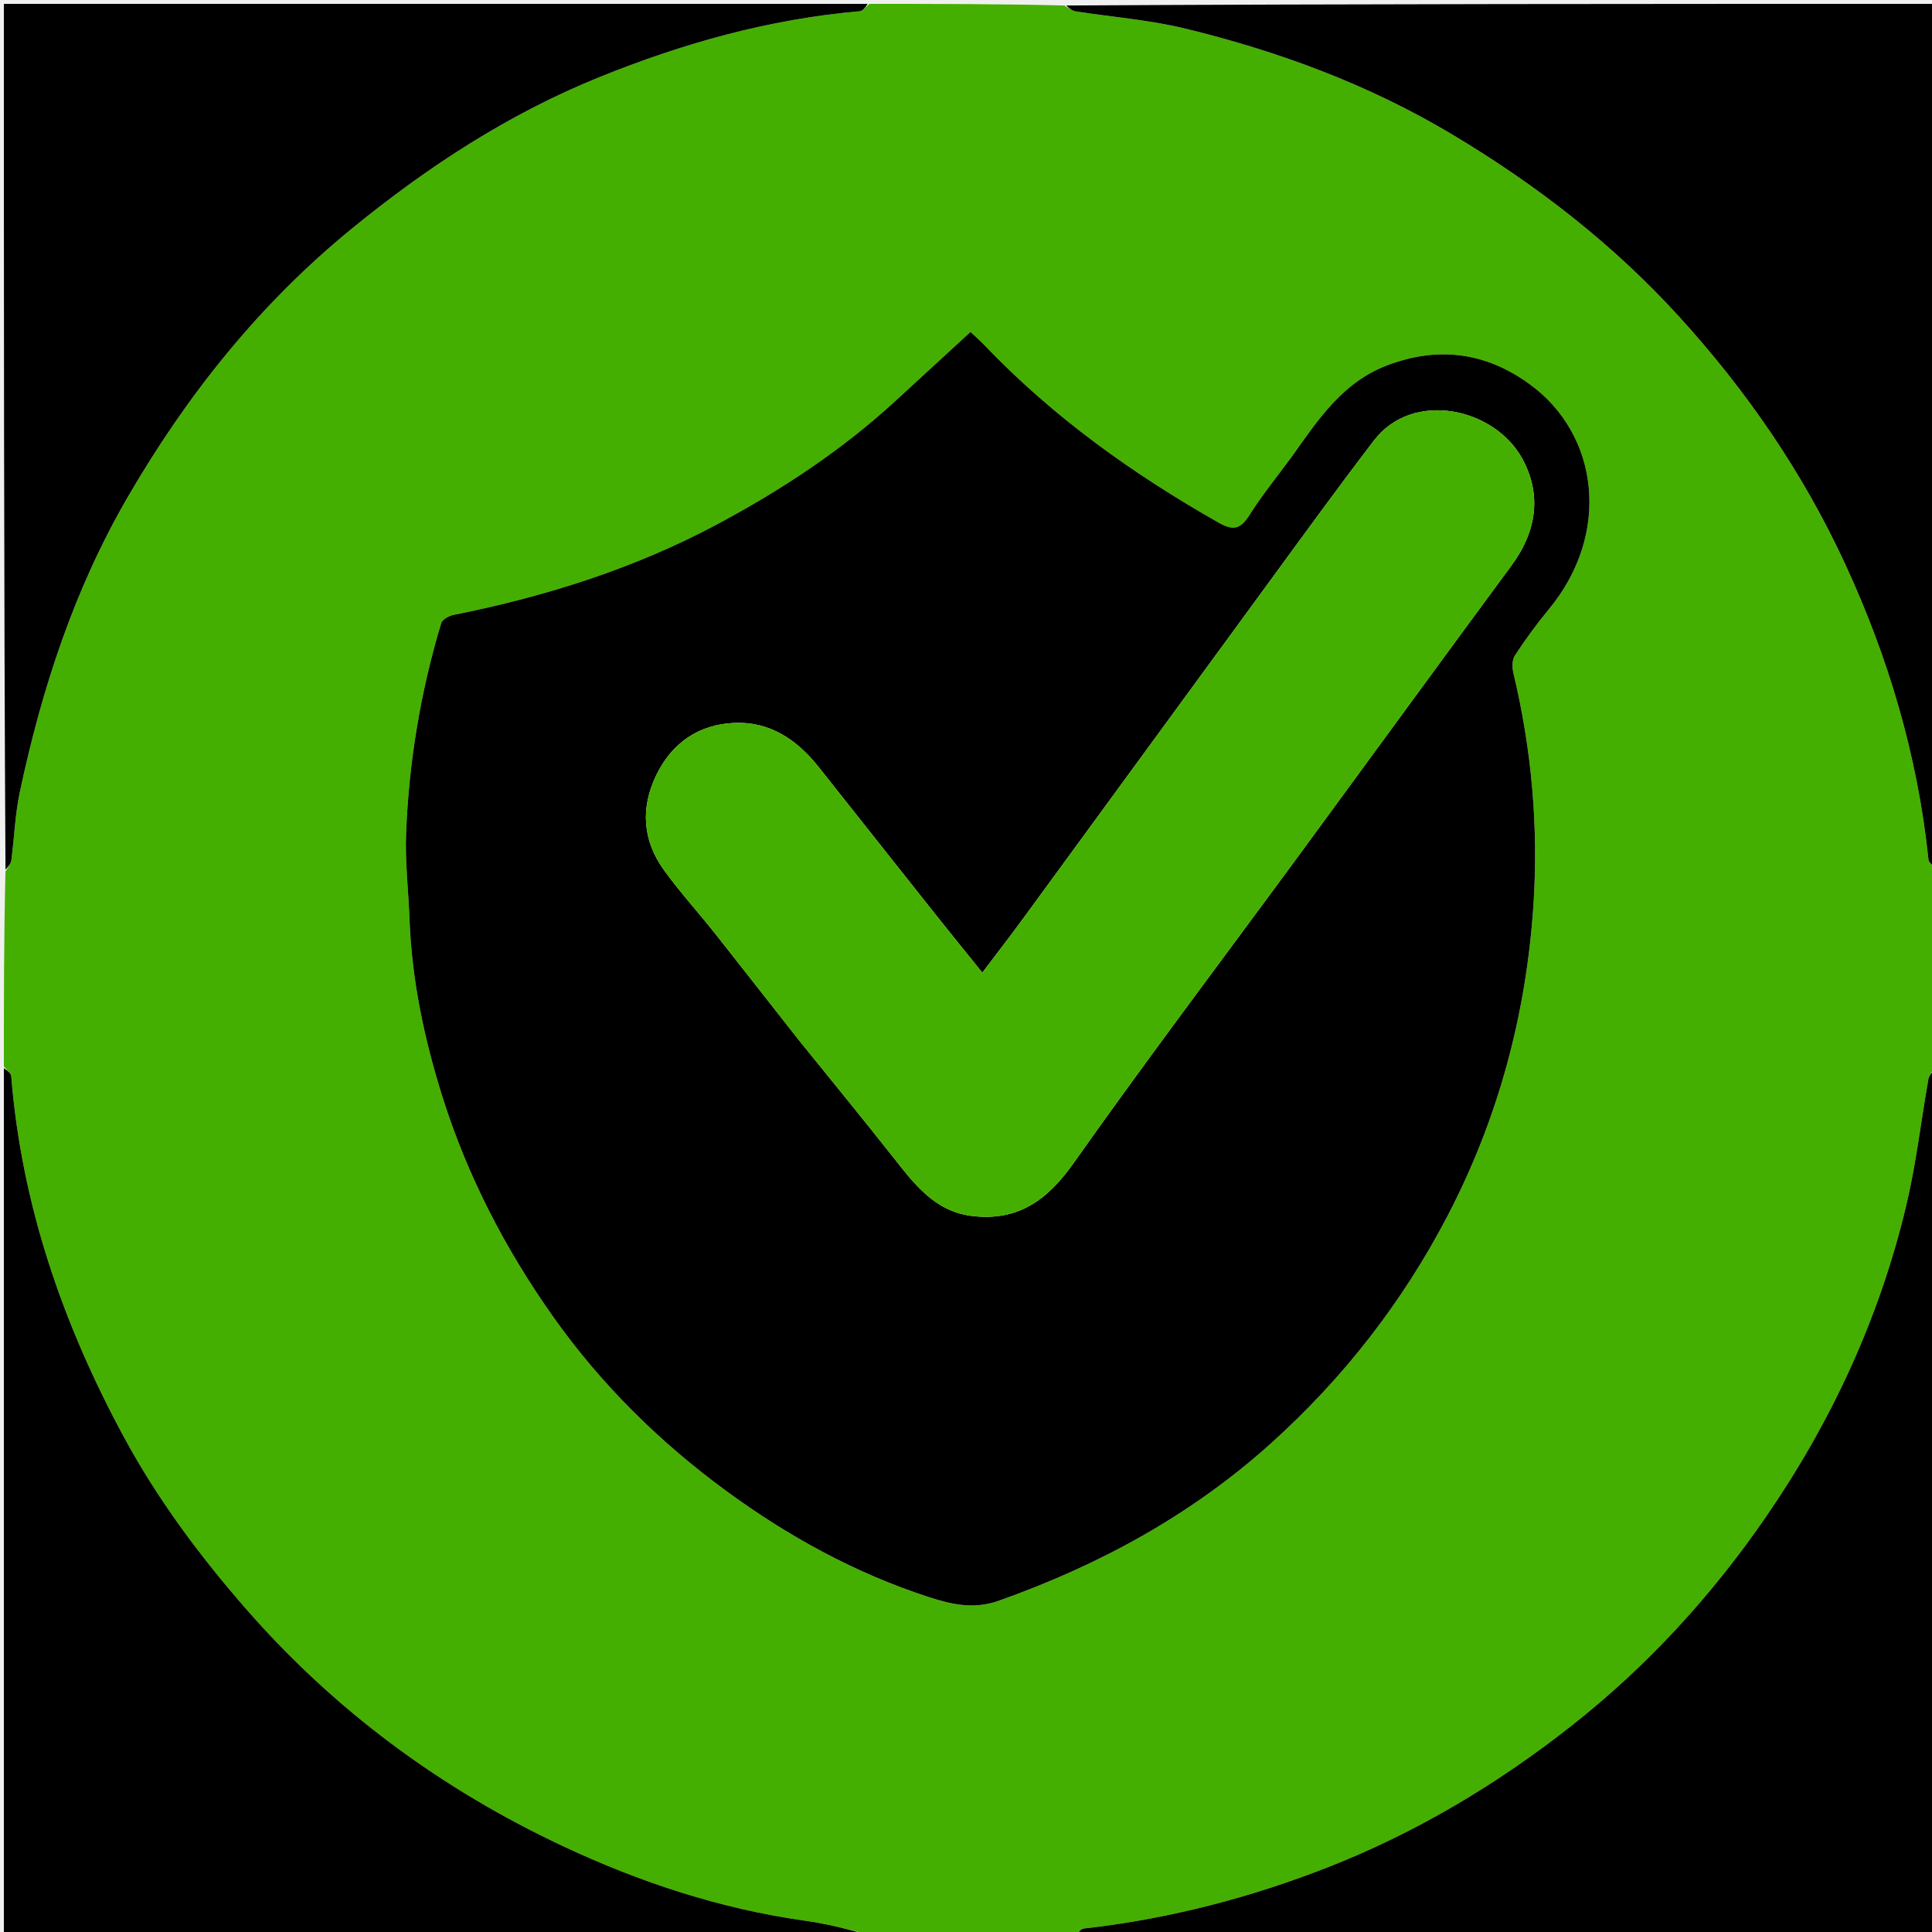
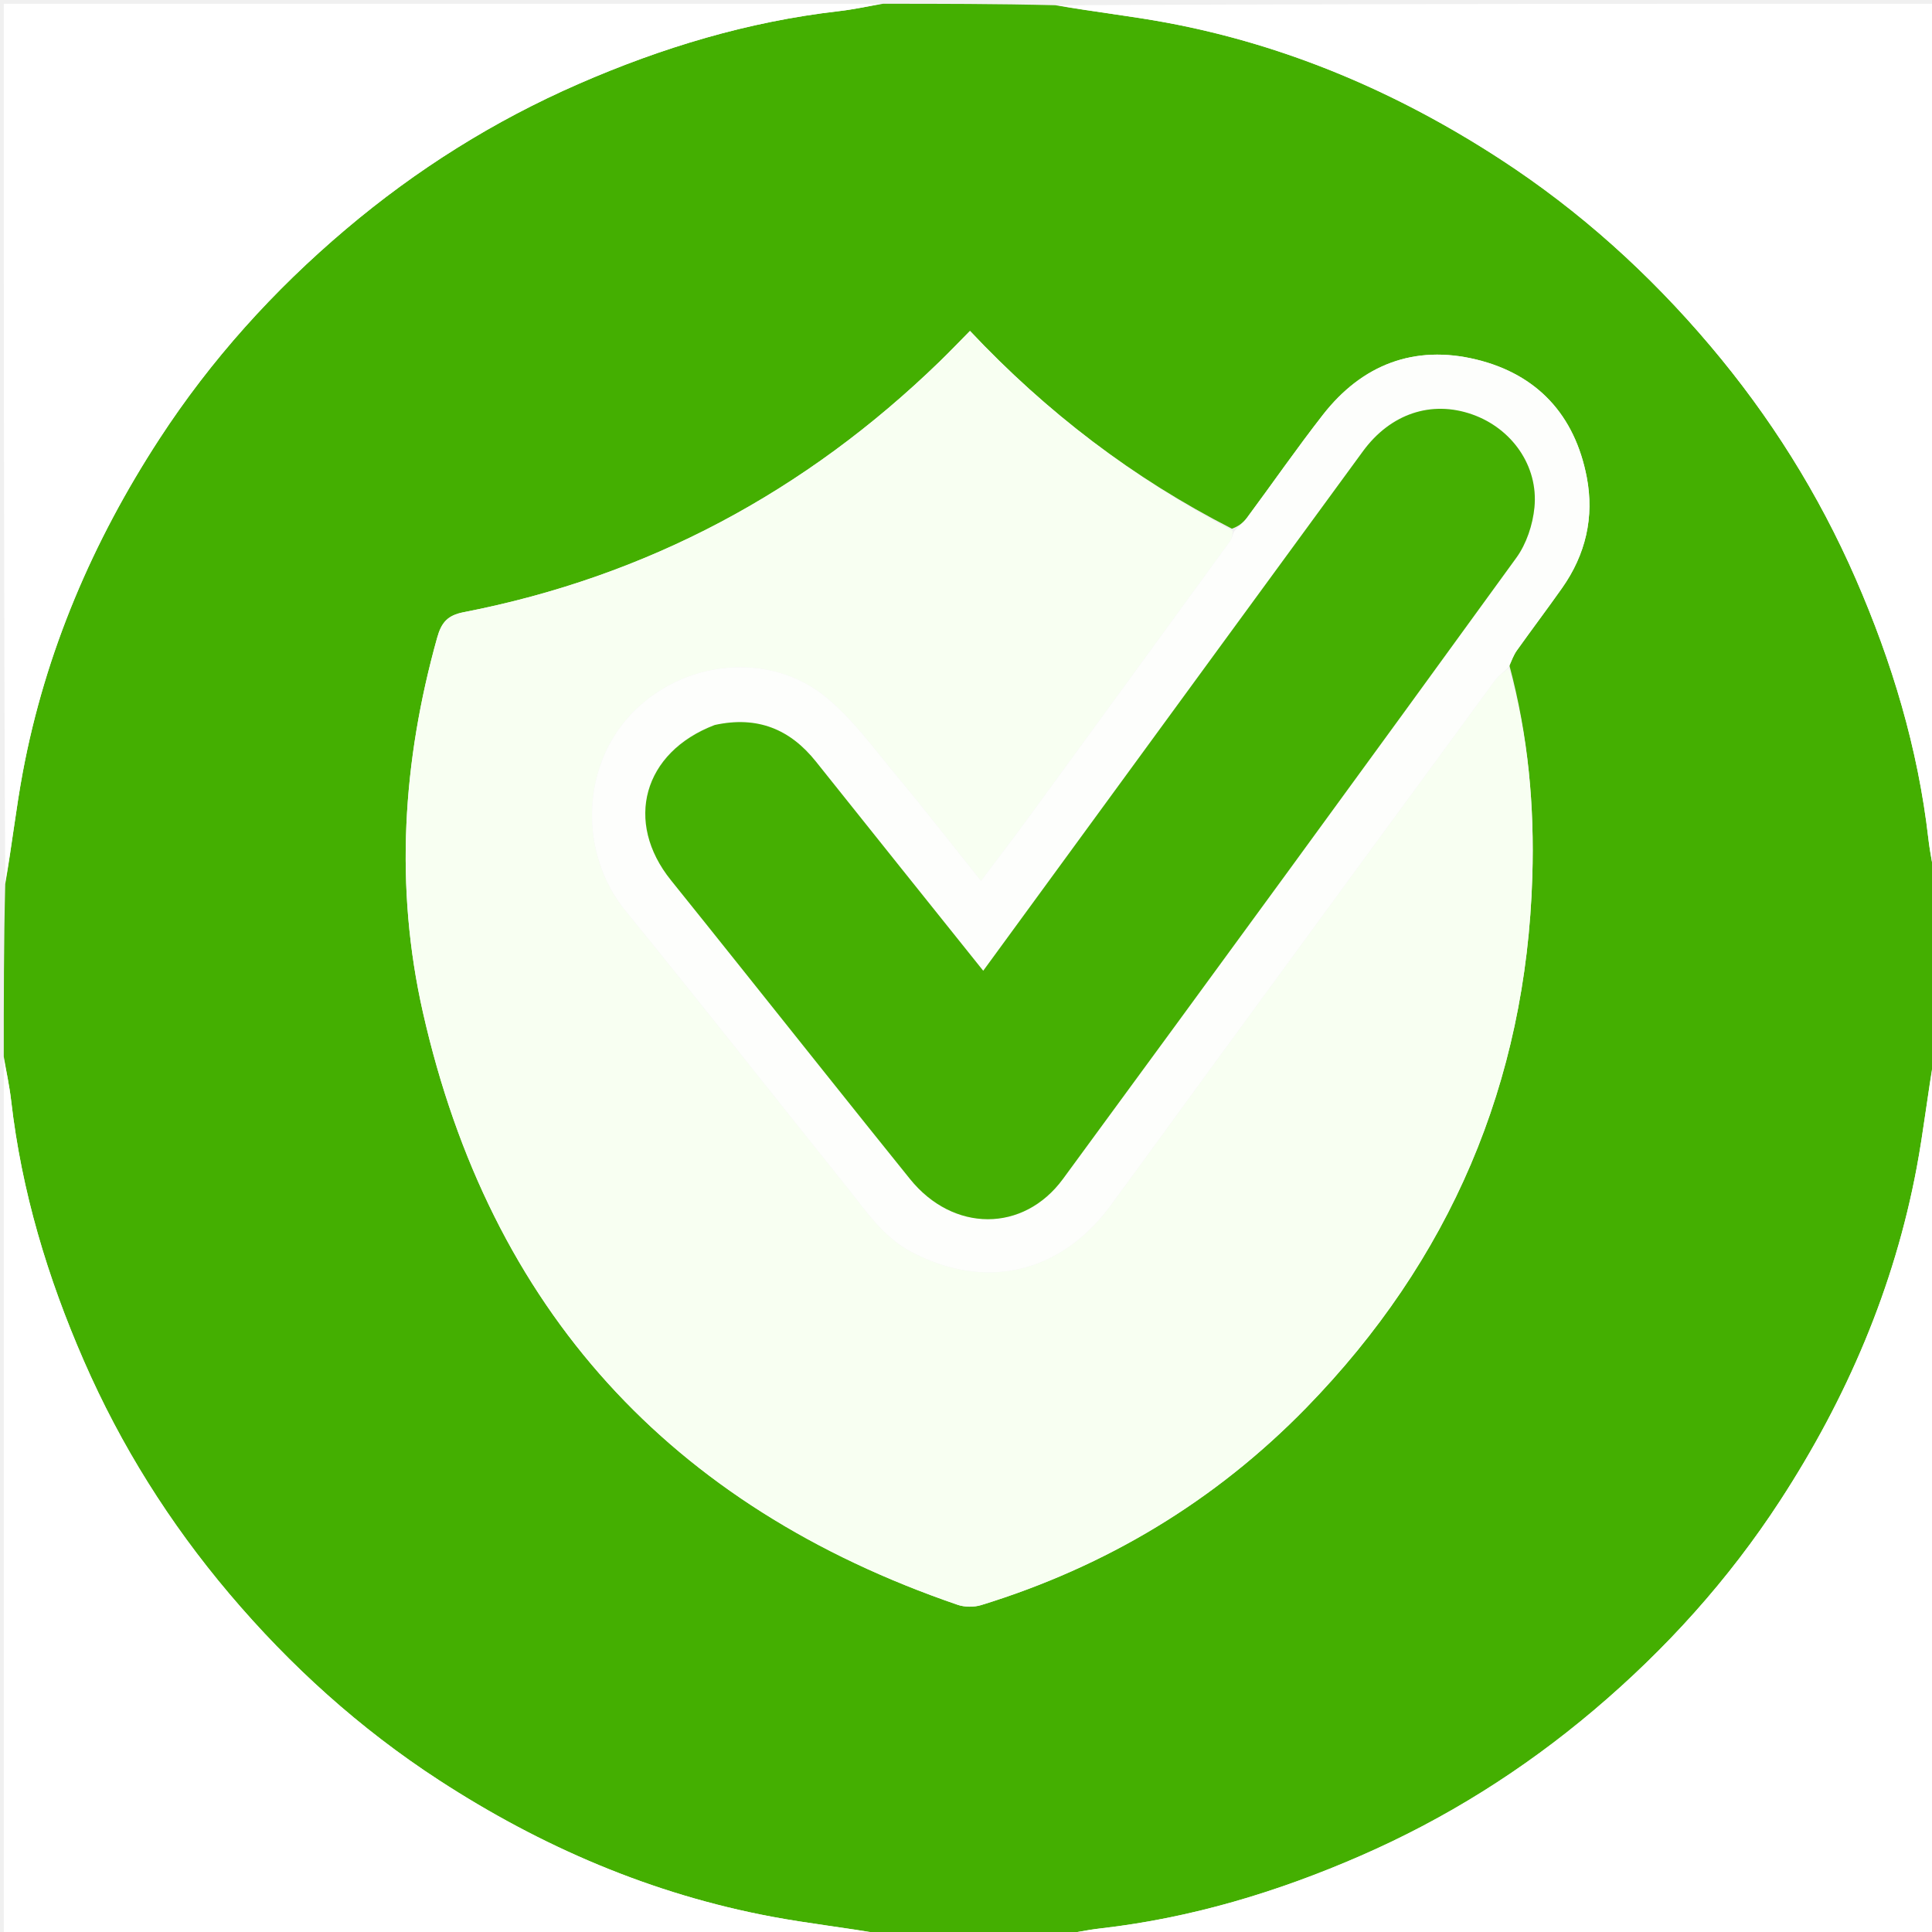
- <svg xmlns="http://www.w3.org/2000/svg" version="1.1" id="Layer_1" x="0px" y="0px" width="100%" viewBox="0 0 500 500" xml:space="preserve">
-   <path fill="#44AF01" opacity="1" stroke="none" d=" M225,1   C241.688,1 258.375,1 275.472,1.421   C276.722,2.222 277.531,2.812 278.41,2.949   C287.797,4.416 297.359,5.132 306.557,7.359   C330.968,13.27 354.342,21.924 376.034,34.92   C397.756,47.933 417.504,63.218 434.599,81.997   C452.061,101.177 466.542,122.24 477.451,145.799   C488.755,170.208 496.292,195.633 499.087,222.432   C499.182,223.345 500.338,224.146 501,225   C501,242.021 501,259.042 500.583,276.452   C499.786,277.682 499.209,278.489 499.054,279.37   C497.131,290.324 495.863,301.431 493.278,312.224   C486.316,341.286 473.944,367.989 456.983,392.62   C442.914,413.053 426.328,431.149 406.883,446.482   C387.435,461.818 366.306,474.424 343.138,483.447   C322.923,491.321 302.091,496.661 280.518,499.104   C279.619,499.206 278.837,500.344 278,501   C260.312,501 242.625,501 224.549,500.584   C218.943,499.133 213.762,497.84 208.503,497.106   C186.535,494.04 165.677,487.158 145.741,477.804   C114.166,462.99 86.598,442.675 63.545,416.239   C51.481,402.404 40.635,387.791 31.949,371.687   C16.242,342.567 5.586,311.792 2.91,278.558   C2.838,277.66 1.661,276.851 1,276   C1,259.312 1,242.625 1.418,225.523   C2.217,224.269 2.83,223.459 2.943,222.584   C3.704,216.726 3.903,210.758 5.126,205.004   C10.804,178.287 19.208,152.53 32.994,128.754   C48.429,102.134 67.308,78.505 91.322,58.949   C110.857,43.041 131.663,29.466 155.041,19.996   C176.725,11.213 199.058,4.941 222.47,2.91   C223.362,2.833 224.159,1.661 225,1  M334.031,118.521   C330.441,123.434 326.591,128.183 323.349,133.317   C321.097,136.884 319.219,137.441 315.433,135.292   C293.196,122.674 272.588,107.967 254.859,89.421   C253.641,88.148 252.305,86.986 251.166,85.907   C244.403,92.124 238.055,97.962 231.705,103.797   C217.791,116.584 202.077,126.899 185.515,135.735   C164.152,147.132 141.207,154.375 117.469,159.119   C116.248,159.363 114.483,160.288 114.189,161.263   C108.849,178.981 105.83,197.139 105.099,215.607   C104.805,223.027 105.71,230.491 105.988,237.938   C106.573,253.633 109.794,268.874 114.476,283.766   C120.926,304.28 130.705,323.163 143.145,340.752   C155.563,358.309 170.688,373.193 187.885,385.807   C203.923,397.571 221.276,407.125 240.414,413.335   C246.63,415.352 252.17,416.508 258.478,414.272   C284.501,405.045 308.337,392.08 328.93,373.534   C347.659,356.666 362.949,337.047 374.604,314.708   C387.762,289.488 394.989,262.449 396.853,234.182   C398.183,214.026 396.39,193.927 391.665,174.177   C391.325,172.753 391.304,170.778 392.042,169.654   C394.742,165.536 397.652,161.526 400.795,157.733   C417.054,138.118 413.837,112.474 395.859,99.412   C384.517,91.17 372.189,89.525 358.96,94.567   C347.465,98.948 341.137,108.587 334.031,118.521  z" />
-   <path fill="#000000" opacity="1" stroke="none" d=" M501,224.531   C500.338,224.146 499.182,223.345 499.087,222.432   C496.292,195.633 488.755,170.208 477.451,145.799   C466.542,122.24 452.061,101.177 434.599,81.997   C417.504,63.218 397.756,47.933 376.034,34.92   C354.342,21.924 330.968,13.27 306.557,7.359   C297.359,5.132 287.797,4.416 278.41,2.949   C277.531,2.812 276.722,2.222 275.941,1.421   C350.927,1 425.854,1 501,1   C501,75.354 501,149.708 501,224.531  z" />
-   <path fill="#000000" opacity="1" stroke="none" d=" M224.531,1   C224.159,1.661 223.362,2.833 222.47,2.91   C199.058,4.941 176.725,11.213 155.041,19.996   C131.663,29.466 110.857,43.041 91.322,58.949   C67.308,78.505 48.429,102.134 32.994,128.754   C19.208,152.53 10.804,178.287 5.126,205.004   C3.903,210.758 3.704,216.726 2.943,222.584   C2.83,223.459 2.217,224.269 1.418,225.055   C1,150.406 1,75.813 1,1   C75.354,1 149.708,1 224.531,1  z" />
-   <path fill="#000000" opacity="1" stroke="none" d=" M278.469,501   C278.837,500.344 279.619,499.206 280.518,499.104   C302.091,496.661 322.923,491.321 343.138,483.447   C366.306,474.424 387.435,461.818 406.883,446.482   C426.328,431.149 442.914,413.053 456.983,392.62   C473.944,367.989 486.316,341.286 493.278,312.224   C495.863,301.431 497.131,290.324 499.054,279.37   C499.209,278.489 499.786,277.682 500.583,276.92   C501,351.594 501,426.187 501,501   C426.979,501 352.958,501 278.469,501  z" />
-   <path opacity="1" stroke="none" d=" M1,276.469   C1.661,276.851 2.838,277.66 2.91,278.558   C5.586,311.792 16.242,342.567 31.949,371.687   C40.635,387.791 51.481,402.404 63.545,416.239   C86.598,442.675 114.166,462.99 145.741,477.804   C165.677,487.158 186.535,494.04 208.503,497.106   C213.762,497.84 218.943,499.133 224.08,500.584   C149.739,501 75.479,501 1,501   C1,426.313 1,351.625 1,276.469  z" />
-   <path opacity="1" stroke="none" d=" M334.263,118.243   C341.137,108.587 347.465,98.948 358.96,94.567   C372.189,89.525 384.517,91.17 395.859,99.412   C413.837,112.474 417.054,138.118 400.795,157.733   C397.652,161.526 394.742,165.536 392.042,169.654   C391.304,170.778 391.325,172.753 391.665,174.177   C396.39,193.927 398.183,214.026 396.853,234.182   C394.989,262.449 387.762,289.488 374.604,314.708   C362.949,337.047 347.659,356.666 328.93,373.534   C308.337,392.08 284.501,405.045 258.478,414.272   C252.17,416.508 246.63,415.352 240.414,413.335   C221.276,407.125 203.923,397.571 187.885,385.807   C170.688,373.193 155.563,358.309 143.145,340.752   C130.705,323.163 120.926,304.28 114.476,283.766   C109.794,268.874 106.573,253.633 105.988,237.938   C105.71,230.491 104.805,223.027 105.099,215.607   C105.83,197.139 108.849,178.981 114.189,161.263   C114.483,160.288 116.248,159.363 117.469,159.119   C141.207,154.375 164.152,147.132 185.515,135.735   C202.077,126.899 217.791,116.584 231.705,103.797   C238.055,97.962 244.403,92.124 251.166,85.907   C252.305,86.986 253.641,88.148 254.859,89.421   C272.588,107.967 293.196,122.674 315.433,135.292   C319.219,137.441 321.097,136.884 323.349,133.317   C326.591,128.183 330.441,123.434 334.263,118.243  M206.984,269.466   C215.04,279.452 223.182,289.37 231.124,299.446   C236.578,306.365 241.856,313.47 251.452,314.679   C263.265,316.167 270.982,310.71 277.769,301.107   C297.018,273.872 317.141,247.255 336.884,220.368   C354.99,195.71 372.99,170.974 391.159,146.364   C397.946,137.171 398.861,127.695 393.988,118.749   C386.758,105.475 365.605,100.92 355.612,113.961   C346.023,126.476 336.782,139.259 327.466,151.982   C306.603,180.473 285.798,209.007 264.944,237.505   C261.513,242.194 257.95,246.786 254.225,251.719   C249.658,246.048 245.729,241.223 241.858,236.352   C231.857,223.762 221.875,211.157 211.898,198.548   C206.302,191.478 199.27,186.686 190.035,187.09   C180.833,187.492 173.878,192.247 169.825,200.64   C165.719,209.144 166.321,217.545 171.842,225.187   C175.985,230.922 180.783,236.18 185.182,241.736   C192.333,250.768 199.396,259.87 206.984,269.466  z" />
-   <path fill="#44AF01" opacity="1" stroke="none" d=" M206.74,269.204   C199.396,259.87 192.333,250.768 185.182,241.736   C180.783,236.18 175.985,230.922 171.842,225.187   C166.321,217.545 165.719,209.144 169.825,200.64   C173.878,192.247 180.833,187.492 190.035,187.09   C199.27,186.686 206.302,191.478 211.898,198.548   C221.875,211.157 231.857,223.762 241.858,236.352   C245.729,241.223 249.658,246.048 254.225,251.719   C257.95,246.786 261.513,242.194 264.944,237.505   C285.798,209.007 306.603,180.473 327.466,151.982   C336.782,139.259 346.023,126.476 355.612,113.961   C365.605,100.92 386.758,105.475 393.988,118.749   C398.861,127.695 397.946,137.171 391.159,146.364   C372.99,170.974 354.99,195.71 336.884,220.368   C317.141,247.255 297.018,273.872 277.769,301.107   C270.982,310.71 263.265,316.167 251.452,314.679   C241.856,313.47 236.578,306.365 231.124,299.446   C223.182,289.37 215.04,279.452 206.74,269.204  z" />
+ <svg xmlns="http://www.w3.org/2000/svg" version="1.1" id="Layer_1" x="0px" y="0px" width="100%" viewBox="0 0 512 512" enable-background="new 0 0 512 512" xml:space="preserve">
+   <path fill="#44AF01" opacity="1" stroke="none" d=" M1,280   C1,264.979 1,249.958 1.391,234.289   C3.181,223.971 4.241,214.239 6.038,204.644   C12.015,172.739 24.585,143.446 42.236,116.332   C55.891,95.357 72.493,76.962 91.631,60.77   C110.369,44.918 130.873,32.043 153.346,22.234   C175.424,12.599 198.257,5.716 222.262,2.962   C226.198,2.511 230.089,1.664 234,1   C249.021,1 264.042,1 279.711,1.391   C290.029,3.181 299.761,4.242 309.356,6.038   C341.264,12.01 370.553,24.591 397.668,42.237   C418.645,55.888 437.038,72.493 453.23,91.631   C469.082,110.369 481.958,130.873 491.766,153.346   C501.401,175.424 508.284,198.257 511.038,222.262   C511.489,226.198 512.336,230.089 513,234   C513,249.021 513,264.042 512.609,279.711   C510.819,290.029 509.758,299.761 507.962,309.356   C501.99,341.264 489.409,370.553 471.763,397.668   C458.112,418.645 441.507,437.038 422.368,453.23   C403.631,469.082 383.127,481.958 360.654,491.766   C338.576,501.401 315.743,508.284 291.738,511.038   C287.802,511.489 283.911,512.336 280,513   C264.979,513 249.958,513 234.289,512.609   C223.971,510.819 214.239,509.758 204.644,507.962   C172.736,501.99 143.447,489.409 116.332,471.763   C95.355,458.112 76.962,441.507 60.77,422.368   C44.918,403.631 32.042,383.127 22.234,360.654   C12.599,338.575 5.716,315.743 2.962,291.738   C2.511,287.802 1.664,283.911 1,280  M326.47,140.11   C300.316,126.751 277.281,109.212 257.057,87.695   C254.158,90.626 251.644,93.26 249.032,95.794   C213.472,130.282 171.558,152.778 122.851,162.247   C118.562,163.08 116.968,165.005 115.847,169.012   C106.668,201.831 104.561,235.064 112.076,268.289   C129.871,346.97 177.556,399.167 253.801,425.294   C255.686,425.94 258.135,425.946 260.046,425.358   C293.138,415.172 322.051,397.81 346.177,373.065   C384.273,333.993 404.417,286.993 406.079,232.32   C406.647,213.616 405.033,195.093 399.989,176.266   C400.643,174.969 401.143,173.562 401.976,172.393   C405.931,166.837 410.046,161.394 413.975,155.821   C420.222,146.96 422.539,137.033 420.507,126.453   C417.352,110.032 407.41,99.201 391.232,95.273   C374.819,91.288 360.972,96.612 350.578,109.932   C343.622,118.847 337.18,128.162 330.44,137.248   C329.494,138.523 328.159,139.51 326.47,140.11  z" />
+   <path fill="#FFFFFF" opacity="1" stroke="none" d=" M233.531,1   C230.089,1.664 226.198,2.511 222.262,2.962   C198.257,5.716 175.424,12.599 153.346,22.234   C130.873,32.043 110.369,44.918 91.631,60.77   C72.493,76.962 55.891,95.357 42.236,116.332   C24.585,143.446 12.015,172.739 6.038,204.644   C4.241,214.239 3.181,223.971 1.391,233.82   C1,156.406 1,78.813 1,1   C78.354,1 155.708,1 233.531,1  z" />
+   <path fill="#FFFFFF" opacity="1" stroke="none" d=" M513,233.531   C512.336,230.089 511.489,226.198 511.038,222.262   C508.284,198.257 501.401,175.424 491.766,153.346   C481.958,130.873 469.082,110.369 453.23,91.631   C437.038,72.493 418.645,55.888 397.668,42.237   C370.553,24.591 341.264,12.01 309.356,6.038   C299.761,4.242 290.029,3.181 280.18,1.391   C357.594,1 435.187,1 513,1   C513,78.354 513,155.708 513,233.531  z" />
+   <path fill="#FFFFFF" opacity="1" stroke="none" d=" M1,280.469   C1.664,283.911 2.511,287.802 2.962,291.738   C5.716,315.743 12.599,338.575 22.234,360.654   C32.042,383.127 44.918,403.631 60.77,422.368   C76.962,441.507 95.355,458.112 116.332,471.763   C143.447,489.409 172.736,501.99 204.644,507.962   C214.239,509.758 223.971,510.819 233.82,512.609   C156.406,513 78.813,513 1,513   C1,435.646 1,358.292 1,280.469  z" />
+   <path fill="#FFFFFF" opacity="1" stroke="none" d=" M280.469,513   C283.911,512.336 287.802,511.489 291.738,511.038   C315.743,508.284 338.576,501.401 360.654,491.766   C383.127,481.958 403.631,469.082 422.368,453.23   C441.507,437.038 458.112,418.645 471.763,397.668   C489.409,370.553 501.99,341.264 507.962,309.356   C509.758,299.761 510.819,290.029 512.609,280.18   C513,357.594 513,435.187 513,513   C435.646,513 358.292,513 280.469,513  z" />
+   <path fill="#F8FFF2" opacity="1" stroke="none" d=" M399.9,176.995   C405.033,195.093 406.647,213.616 406.079,232.32   C404.417,286.993 384.273,333.993 346.177,373.065   C322.051,397.81 293.138,415.172 260.046,425.358   C258.135,425.946 255.686,425.94 253.801,425.294   C177.556,399.167 129.871,346.97 112.076,268.289   C104.561,235.064 106.668,201.831 115.847,169.012   C116.968,165.005 118.562,163.08 122.851,162.247   C171.558,152.778 213.472,130.282 249.032,95.794   C251.644,93.26 254.158,90.626 257.057,87.695   C277.281,109.212 300.316,126.751 326.71,140.693   C326.607,142.02 326.378,142.848 325.904,143.499   C308.086,167.975 290.26,192.445 272.398,216.889   C268.442,222.302 264.346,227.613 259.975,233.422   C252.226,223.742 245.211,214.697 237.884,205.911   C231.845,198.67 226.209,190.806 219.034,184.86   C204.014,172.413 180.947,174.838 167.308,189.193   C153.883,203.323 153.488,226.316 165.745,241.352   C185.483,265.565 204.782,290.135 224.348,314.489   C229.417,320.799 233.924,327.724 241.383,331.694   C261.002,342.136 281.031,337.546 294.321,319.482   C303.588,306.886 312.756,294.219 321.99,281.599   C346.745,247.77 371.502,213.943 396.31,180.153   C397.231,178.898 398.691,178.039 399.9,176.995  z" />
+   <path fill="#FDFEFC" opacity="1" stroke="none" d=" M399.945,176.63   C398.691,178.039 397.231,178.898 396.31,180.153   C371.502,213.943 346.745,247.77 321.99,281.599   C312.756,294.219 303.588,306.886 294.321,319.482   C281.031,337.546 261.002,342.136 241.383,331.694   C233.924,327.724 229.417,320.799 224.348,314.489   C204.782,290.135 185.483,265.565 165.745,241.352   C153.488,226.316 153.883,203.323 167.308,189.193   C180.947,174.838 204.014,172.413 219.034,184.86   C226.209,190.806 231.845,198.67 237.884,205.911   C245.211,214.697 252.226,223.742 259.975,233.422   C264.346,227.613 268.442,222.302 272.398,216.889   C290.26,192.445 308.086,167.975 325.904,143.499   C326.378,142.848 326.607,142.02 326.977,140.953   C328.159,139.51 329.494,138.523 330.44,137.248   C337.18,128.162 343.622,118.847 350.578,109.932   C360.972,96.612 374.819,91.288 391.232,95.273   C407.41,99.201 417.352,110.032 420.507,126.453   C422.539,137.033 420.222,146.96 413.975,155.821   C410.046,161.394 405.931,166.837 401.976,172.393   C401.143,173.562 400.643,174.969 399.945,176.63  M189.037,192.217   C170.415,199.361 165.373,217.839 177.814,233.275   C183.875,240.795 189.899,248.344 195.93,255.889   C211.006,274.749 226.011,293.667 241.17,312.461   C252.591,326.621 271.228,326.7 281.71,312.41   C321.89,257.637 361.974,202.792 401.853,147.8   C404.535,144.102 406.196,139.053 406.643,134.467   C407.717,123.44 400.614,113.507 390.142,109.823   C379.338,106.023 368.5,109.609 361.184,119.602   C335.512,154.665 309.889,189.764 284.248,224.849   C276.421,235.561 268.595,246.274 260.565,257.264   C245.575,238.528 230.883,220.215 216.251,201.854   C209.387,193.241 200.731,189.662 189.037,192.217  z" />
+   <path fill="#45AF02" opacity="1" stroke="none" d=" M189.431,192.128   C200.731,189.662 209.387,193.241 216.251,201.854   C230.883,220.215 245.575,238.528 260.565,257.264   C268.595,246.274 276.421,235.561 284.248,224.849   C309.889,189.764 335.512,154.665 361.184,119.602   C368.5,109.609 379.338,106.023 390.142,109.823   C400.614,113.507 407.717,123.44 406.643,134.467   C406.196,139.053 404.535,144.102 401.853,147.8   C361.974,202.792 321.89,257.637 281.71,312.41   C271.228,326.7 252.591,326.621 241.17,312.461   C226.011,293.667 211.006,274.749 195.93,255.889   C189.899,248.344 183.875,240.795 177.814,233.275   C165.373,217.839 170.415,199.361 189.431,192.128  z" />
</svg>
